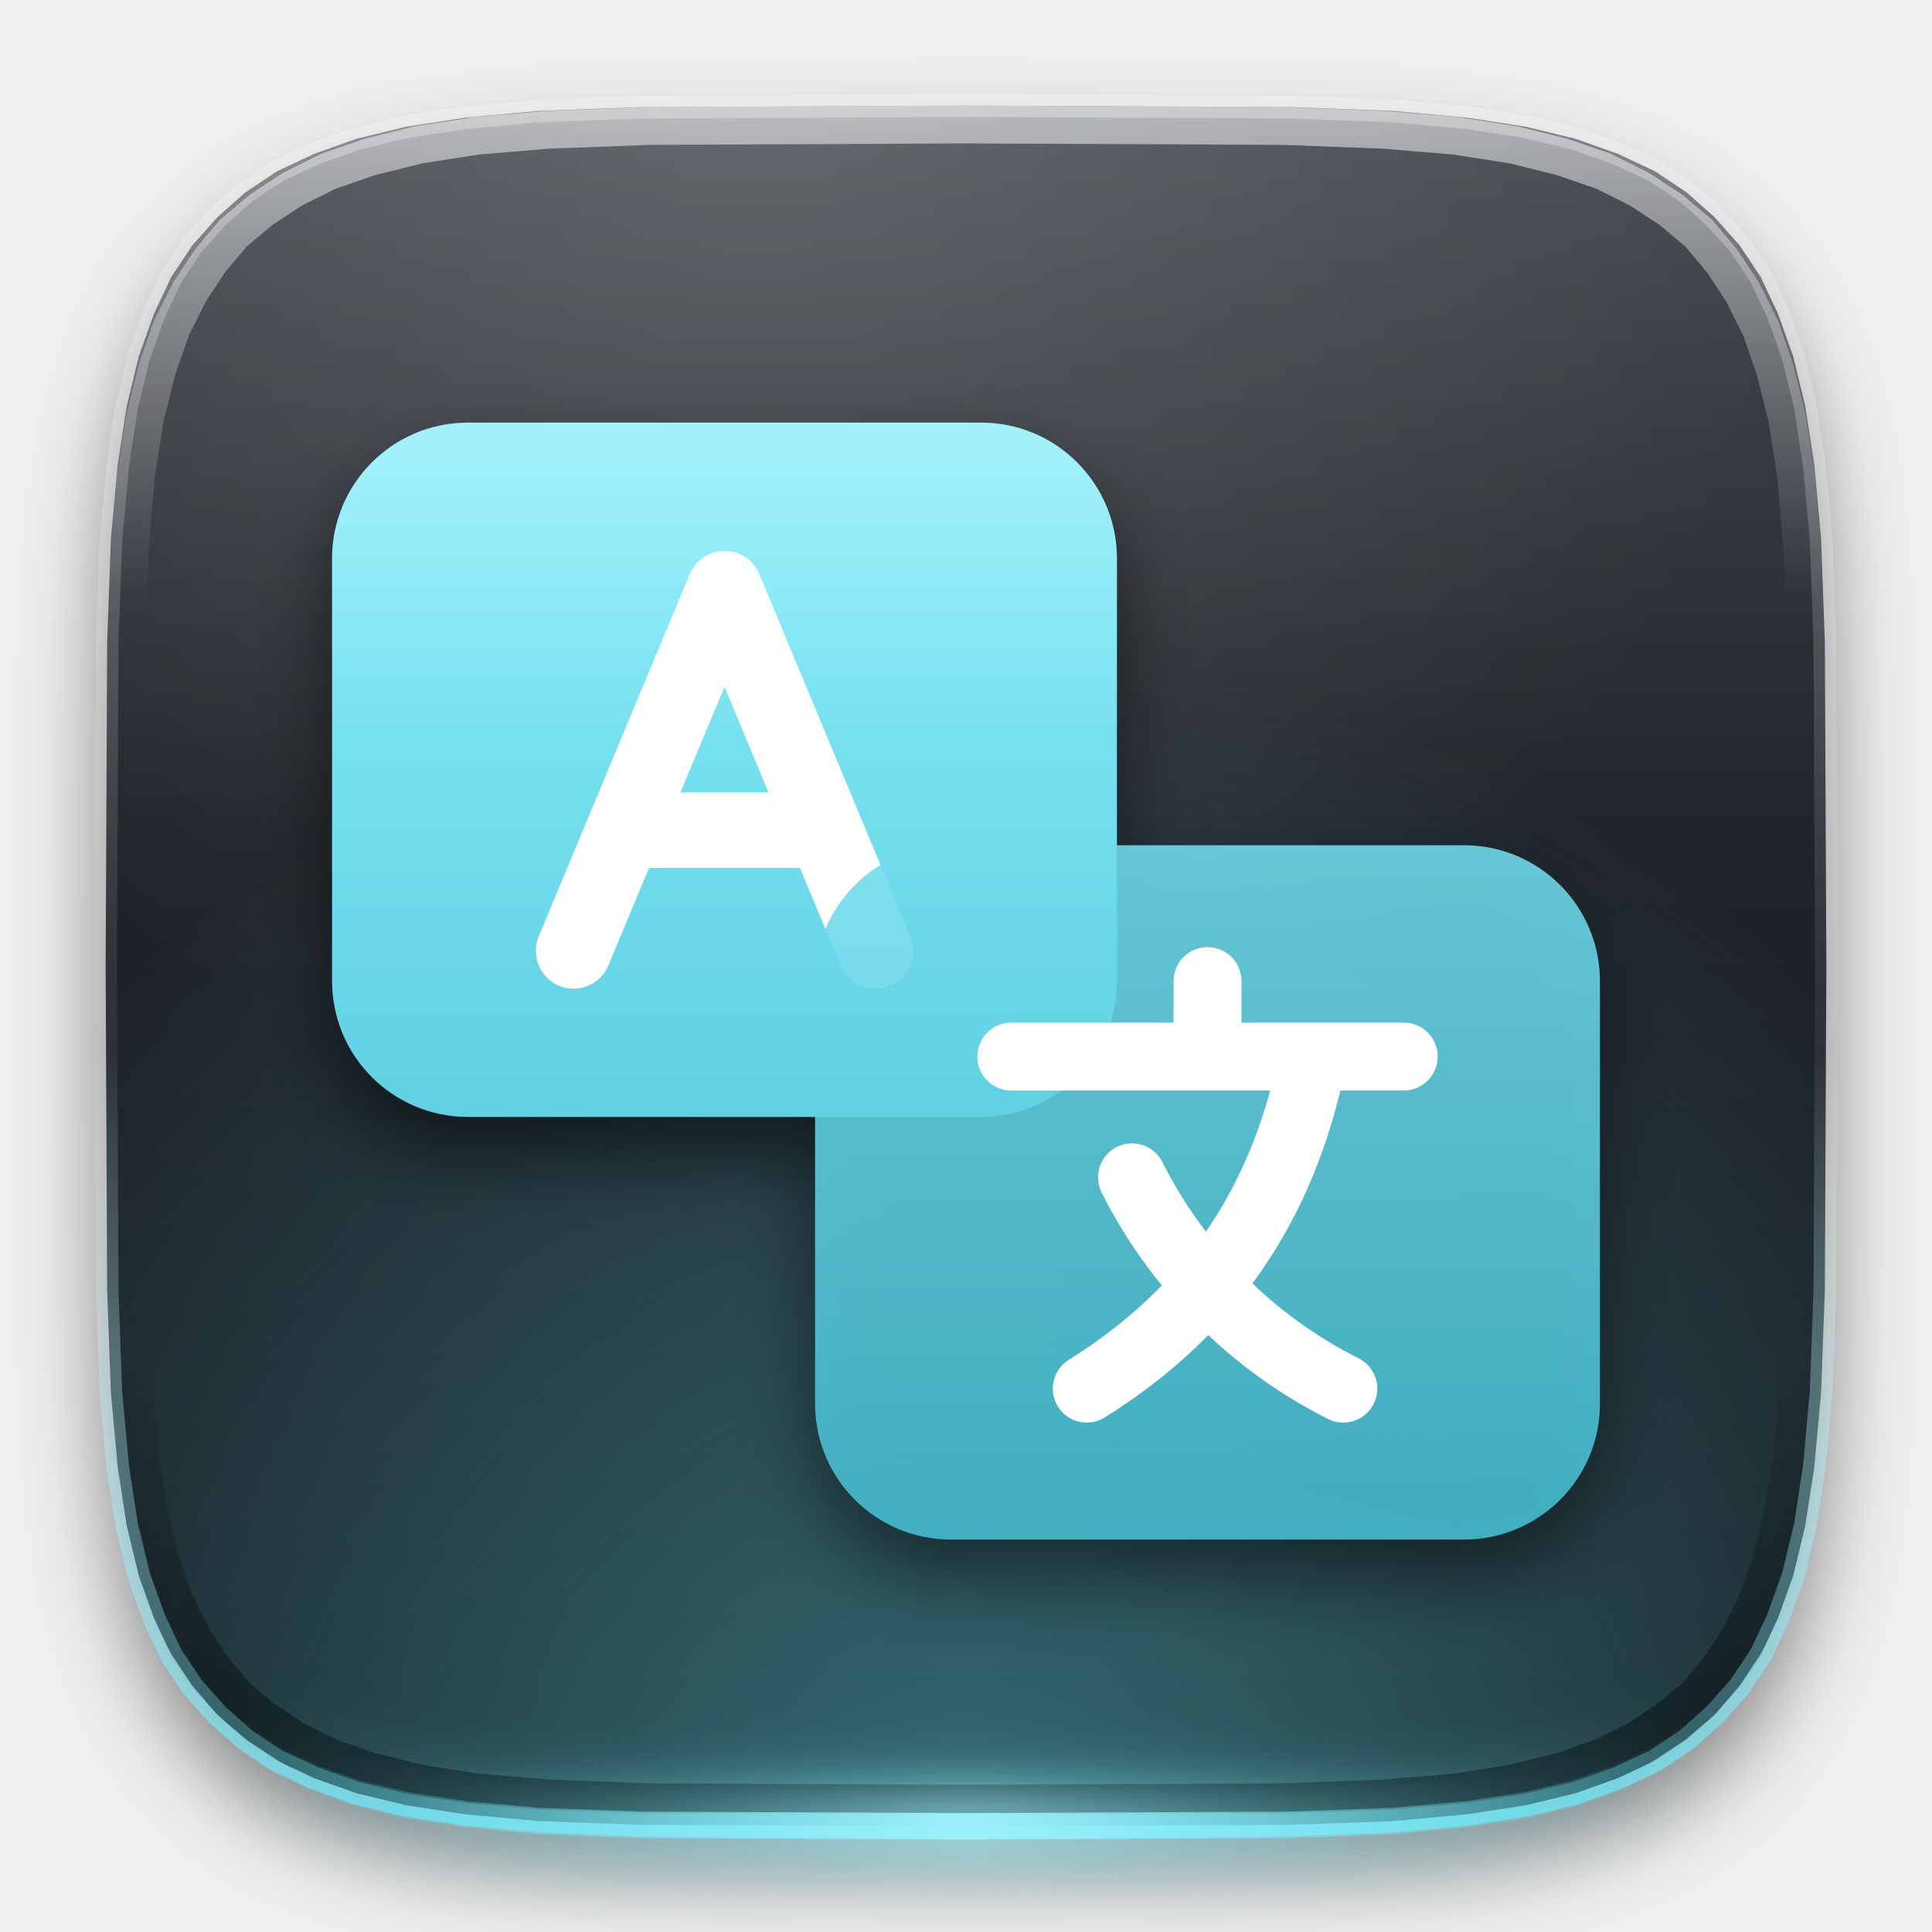
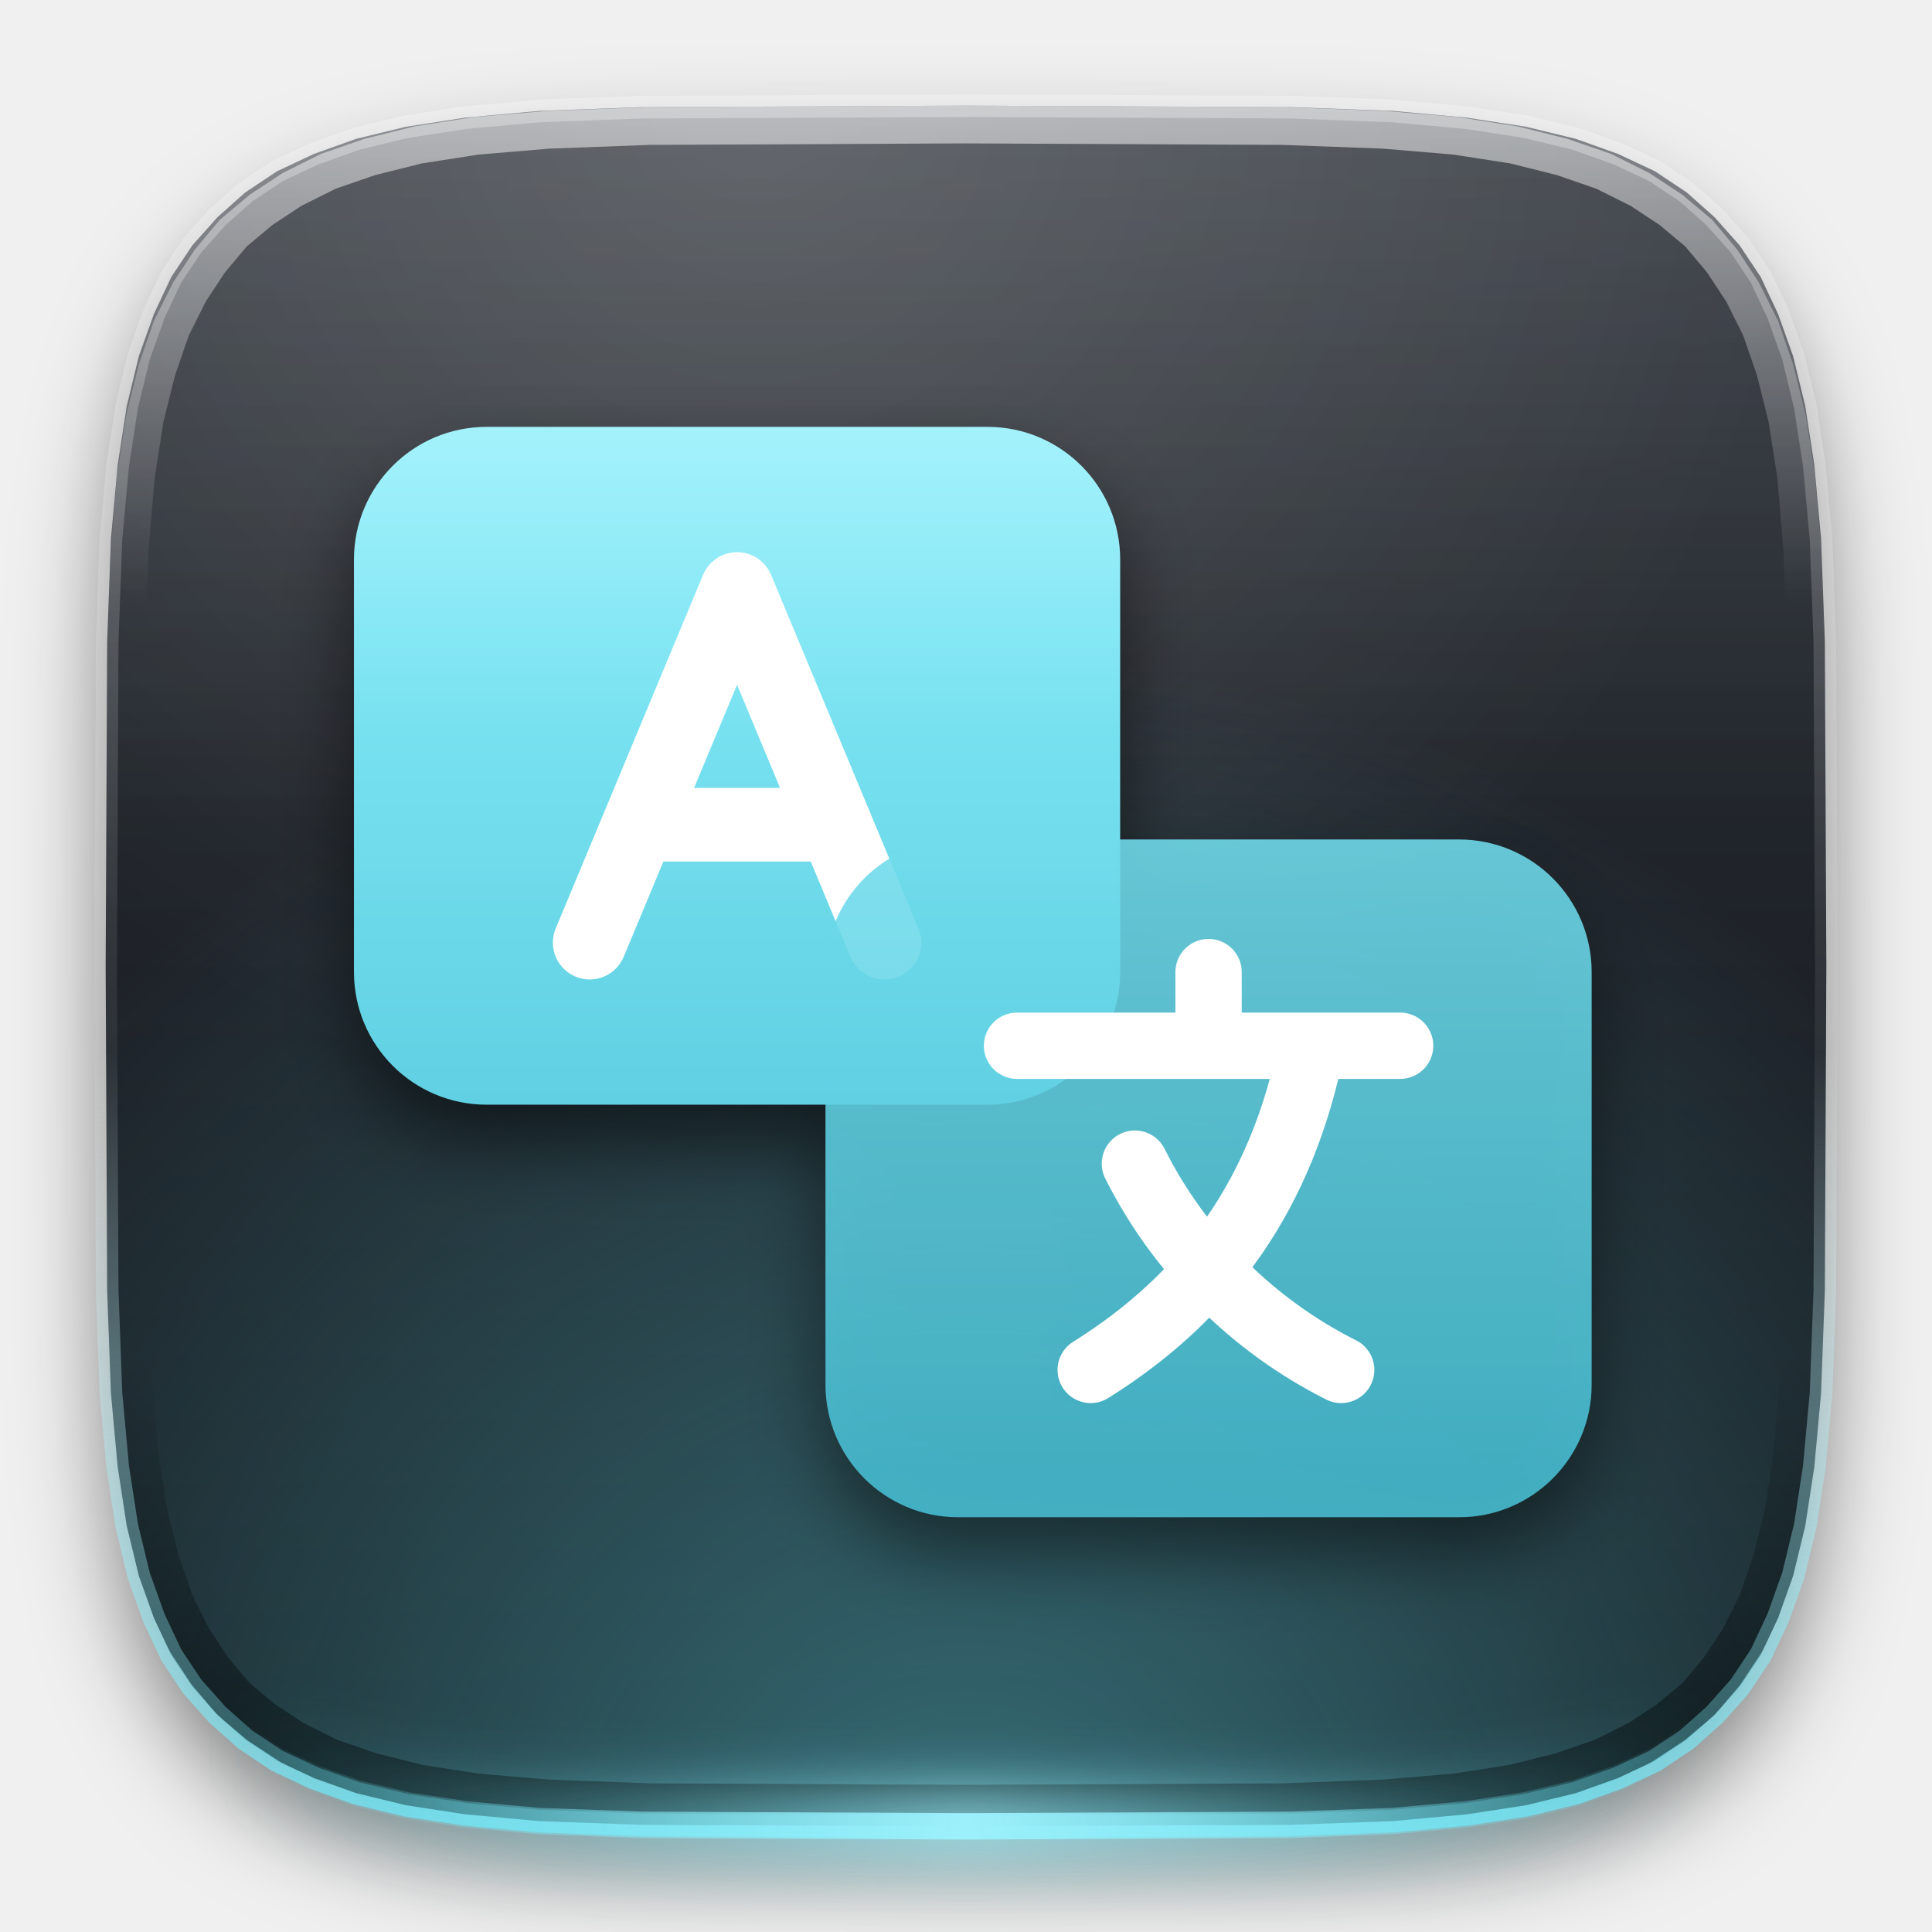
<svg xmlns="http://www.w3.org/2000/svg" viewBox="0 0 256 256" width="256" height="256">
  <defs>
    <linearGradient id="tile" x1="0" y1="0" x2="0" y2="1">
      <stop offset="0" stop-color="#2B3038" />
      <stop offset="1" stop-color="#121519" />
    </linearGradient>
    <radialGradient id="glow" cx=".5" cy="1.04" r=".72">
      <stop offset="0" stop-color="#67E8F9" stop-opacity=".42" />
      <stop offset="1" stop-color="#67E8F9" stop-opacity="0" />
    </radialGradient>
    <linearGradient id="sheen" x1="0" y1="0" x2="0" y2="1">
      <stop offset="0" stop-color="#fff" stop-opacity=".14" />
      <stop offset=".42" stop-color="#fff" stop-opacity="0" />
    </linearGradient>
    <radialGradient id="spec" cx=".38" cy="0" r=".6">
      <stop offset="0" stop-color="#fff" stop-opacity=".16" />
      <stop offset="1" stop-color="#fff" stop-opacity="0" />
    </radialGradient>
    <linearGradient id="rim" x1="0" y1="0" x2="0" y2="1">
      <stop offset="0" stop-color="#fff" stop-opacity=".30" />
      <stop offset=".55" stop-color="#fff" stop-opacity=".06" />
      <stop offset="1" stop-color="#67E8F9" stop-opacity=".75" />
    </linearGradient>
    <linearGradient id="hi" gradientUnits="userSpaceOnUse" x1="0" y1="14" x2="0" y2="80">
      <stop offset="0" stop-color="#fff" stop-opacity=".55" />
      <stop offset="1" stop-color="#fff" stop-opacity="0" />
    </linearGradient>
    <linearGradient id="lo" gradientUnits="userSpaceOnUse" x1="0" y1="180" x2="0" y2="242">
      <stop offset="0" stop-color="#000" stop-opacity="0" />
      <stop offset="1" stop-color="#000" stop-opacity=".55" />
    </linearGradient>
    <filter id="drop" x="-20%" y="-20%" width="140%" height="150%">
      <feGaussianBlur stdDeviation="6" />
      <feOffset dy="6" />
    </filter>
    <clipPath id="inside">
      <path d="M242.0 128.0 L241.8 171.0 L241.3 184.6 L240.4 194.4 L239.2 202.2 L237.6 208.8 L235.6 214.4 L233.3 219.3 L230.5 223.5 L227.2 227.2 L223.5 230.5 L219.3 233.3 L214.4 235.6 L208.8 237.6 L202.2 239.2 L194.4 240.4 L184.6 241.3 L171.0 241.8 L128.0 242.0 L85.0 241.8 L71.4 241.3 L61.6 240.4 L53.8 239.2 L47.2 237.6 L41.6 235.6 L36.7 233.3 L32.5 230.5 L28.8 227.2 L25.5 223.5 L22.7 219.3 L20.4 214.4 L18.4 208.8 L16.8 202.2 L15.6 194.4 L14.7 184.6 L14.2 171.0 L14.0 128.0 L14.2 85.0 L14.7 71.4 L15.6 61.6 L16.8 53.8 L18.4 47.2 L20.4 41.6 L22.7 36.7 L25.5 32.5 L28.8 28.8 L32.5 25.5 L36.7 22.7 L41.6 20.4 L47.2 18.4 L53.8 16.8 L61.6 15.6 L71.4 14.7 L85.0 14.2 L128.0 14.0 L171.0 14.2 L184.6 14.7 L194.4 15.6 L202.2 16.8 L208.8 18.4 L214.4 20.4 L219.3 22.7 L223.5 25.5 L227.2 28.8 L230.5 32.5 L233.3 36.7 L235.6 41.6 L237.6 47.2 L239.2 53.8 L240.4 61.6 L241.3 71.4 L241.8 85.0Z" />
    </clipPath>
    <linearGradient id="ink" x1="0" y1="0" x2="0" y2="1">
      <stop offset="0" stop-color="#A7F2FC" />
      <stop offset="1" stop-color="#67E8F9" />
    </linearGradient>
    <filter id="halo" x="-30%" y="-30%" width="160%" height="160%">
      <feGaussianBlur stdDeviation="9" />
    </filter>
    <filter id="soft" x="-40%" y="-40%" width="180%" height="180%">
      <feGaussianBlur stdDeviation="4" />
    </filter>
    <mask id="shape" maskUnits="userSpaceOnUse" x="0" y="0" width="256" height="256">
-       <rect fill="#fff" x="44" y="56" width="104" height="92" rx="18" />
-       <path fill="none" stroke="#000" stroke-width="10" stroke-linecap="round" stroke-linejoin="round" d="M76 126l20-48 20 48M83 110h26" />
-       <rect fill="#fff" opacity=".88" x="108" y="112" width="104" height="92" rx="18" />
-       <path fill="none" stroke="#000" stroke-width="9" stroke-linecap="round" stroke-linejoin="round" d="M134 140h52M160 130v10M144 184c16-10 26-24 30-44M178 184c-12-6-22-16-28-28" />
+       <g transform="translate(3.95 1.90) scale(0.9762)">
+         <rect fill="#fff" x="44" y="56" width="104" height="92" rx="18" />
+         <path fill="none" stroke="#000" stroke-width="10" stroke-linecap="round" stroke-linejoin="round" d="M76 126l20-48 20 48M83 110h26" />
+         <rect fill="#fff" opacity=".88" x="108" y="112" width="104" height="92" rx="18" />
+         <path fill="none" stroke="#000" stroke-width="9" stroke-linecap="round" stroke-linejoin="round" d="M134 140h52M160 130v10M144 184c16-10 26-24 30-44M178 184c-12-6-22-16-28-28" />
+       </g>
    </mask>
    <linearGradient id="gloss" gradientUnits="userSpaceOnUse" x1="0" y1="56" x2="0" y2="200">
      <stop offset="0" stop-color="#fff" stop-opacity=".62" />
      <stop offset=".42" stop-color="#fff" stop-opacity=".08" />
      <stop offset=".43" stop-color="#fff" stop-opacity="0" />
      <stop offset="1" stop-color="#fff" stop-opacity="0" />
    </linearGradient>
    <linearGradient id="foot" gradientUnits="userSpaceOnUse" x1="0" y1="120" x2="0" y2="206">
      <stop offset="0" stop-color="#000" stop-opacity="0" />
      <stop offset="1" stop-color="#000" stop-opacity=".28" />
    </linearGradient>
    <linearGradient id="ring" gradientUnits="userSpaceOnUse" x1="14" y1="0" x2="242" y2="0">
      <stop offset=".08" stop-color="#67E8F9" stop-opacity="0" />
      <stop offset=".5" stop-color="#9CF0FB" />
      <stop offset=".92" stop-color="#67E8F9" stop-opacity="0" />
    </linearGradient>
    <clipPath id="low">
      <rect x="0" y="196" width="256" height="60" />
    </clipPath>
  </defs>
  <path d="M242.0 128.0 L241.8 171.0 L241.3 184.6 L240.4 194.4 L239.2 202.2 L237.6 208.8 L235.6 214.4 L233.3 219.3 L230.5 223.5 L227.2 227.2 L223.5 230.5 L219.3 233.3 L214.4 235.6 L208.8 237.6 L202.2 239.2 L194.4 240.4 L184.6 241.3 L171.0 241.8 L128.0 242.0 L85.0 241.8 L71.4 241.3 L61.6 240.4 L53.8 239.2 L47.2 237.6 L41.6 235.6 L36.7 233.3 L32.5 230.5 L28.8 227.2 L25.5 223.5 L22.7 219.3 L20.4 214.4 L18.4 208.8 L16.8 202.2 L15.6 194.4 L14.7 184.6 L14.2 171.0 L14.0 128.0 L14.2 85.0 L14.7 71.4 L15.6 61.6 L16.8 53.8 L18.4 47.2 L20.4 41.6 L22.7 36.7 L25.5 32.5 L28.8 28.8 L32.5 25.5 L36.7 22.7 L41.6 20.4 L47.2 18.4 L53.8 16.8 L61.6 15.6 L71.4 14.7 L85.0 14.2 L128.0 14.0 L171.0 14.2 L184.6 14.7 L194.4 15.6 L202.2 16.8 L208.8 18.4 L214.4 20.4 L219.3 22.7 L223.5 25.5 L227.2 28.8 L230.5 32.5 L233.3 36.7 L235.6 41.6 L237.6 47.2 L239.2 53.8 L240.4 61.6 L241.3 71.4 L241.8 85.0Z" fill="#000" opacity=".5" filter="url(#drop)" />
  <path d="M242.0 128.0 L241.8 171.0 L241.3 184.6 L240.4 194.4 L239.2 202.2 L237.6 208.8 L235.6 214.4 L233.3 219.3 L230.5 223.5 L227.2 227.2 L223.5 230.5 L219.3 233.3 L214.4 235.6 L208.8 237.6 L202.2 239.2 L194.4 240.4 L184.6 241.3 L171.0 241.8 L128.0 242.0 L85.0 241.8 L71.4 241.3 L61.6 240.4 L53.8 239.2 L47.2 237.6 L41.6 235.6 L36.7 233.3 L32.5 230.5 L28.8 227.2 L25.5 223.5 L22.7 219.3 L20.4 214.4 L18.4 208.8 L16.8 202.2 L15.6 194.4 L14.7 184.6 L14.2 171.0 L14.0 128.0 L14.2 85.0 L14.7 71.4 L15.6 61.6 L16.8 53.8 L18.4 47.2 L20.4 41.6 L22.7 36.7 L25.5 32.5 L28.8 28.8 L32.5 25.5 L36.7 22.7 L41.6 20.4 L47.2 18.4 L53.8 16.8 L61.6 15.6 L71.4 14.7 L85.0 14.2 L128.0 14.0 L171.0 14.2 L184.6 14.7 L194.4 15.6 L202.2 16.8 L208.8 18.4 L214.4 20.4 L219.3 22.7 L223.5 25.5 L227.2 28.8 L230.5 32.5 L233.3 36.7 L235.6 41.6 L237.6 47.2 L239.2 53.8 L240.4 61.6 L241.3 71.4 L241.8 85.0Z" fill="url(#tile)" />
  <path d="M242.0 128.0 L241.8 171.0 L241.3 184.6 L240.4 194.4 L239.2 202.2 L237.6 208.8 L235.6 214.4 L233.3 219.3 L230.5 223.5 L227.2 227.2 L223.5 230.5 L219.3 233.3 L214.4 235.6 L208.8 237.6 L202.2 239.2 L194.4 240.4 L184.6 241.3 L171.0 241.8 L128.0 242.0 L85.0 241.8 L71.4 241.3 L61.6 240.4 L53.8 239.2 L47.2 237.6 L41.6 235.6 L36.7 233.3 L32.5 230.5 L28.8 227.2 L25.5 223.5 L22.7 219.3 L20.4 214.4 L18.4 208.8 L16.8 202.2 L15.6 194.4 L14.7 184.6 L14.2 171.0 L14.0 128.0 L14.2 85.0 L14.7 71.4 L15.6 61.6 L16.8 53.8 L18.4 47.2 L20.4 41.6 L22.7 36.7 L25.5 32.5 L28.8 28.8 L32.5 25.5 L36.7 22.7 L41.6 20.4 L47.2 18.4 L53.8 16.8 L61.6 15.6 L71.4 14.7 L85.0 14.2 L128.0 14.0 L171.0 14.2 L184.6 14.7 L194.4 15.6 L202.2 16.8 L208.8 18.4 L214.4 20.4 L219.3 22.7 L223.5 25.5 L227.2 28.8 L230.5 32.5 L233.3 36.7 L235.6 41.6 L237.6 47.2 L239.2 53.8 L240.4 61.6 L241.3 71.4 L241.8 85.0Z" fill="url(#spec)" />
  <path d="M242.0 128.0 L241.8 171.0 L241.3 184.6 L240.4 194.4 L239.2 202.2 L237.6 208.8 L235.6 214.4 L233.3 219.3 L230.5 223.5 L227.2 227.2 L223.5 230.5 L219.3 233.3 L214.4 235.6 L208.8 237.6 L202.2 239.2 L194.4 240.4 L184.6 241.3 L171.0 241.8 L128.0 242.0 L85.0 241.8 L71.4 241.3 L61.6 240.4 L53.8 239.2 L47.2 237.6 L41.6 235.6 L36.7 233.3 L32.5 230.5 L28.8 227.2 L25.5 223.5 L22.7 219.3 L20.4 214.4 L18.4 208.8 L16.8 202.2 L15.6 194.4 L14.7 184.6 L14.2 171.0 L14.0 128.0 L14.2 85.0 L14.7 71.4 L15.6 61.6 L16.8 53.8 L18.4 47.2 L20.4 41.6 L22.7 36.7 L25.5 32.5 L28.8 28.8 L32.5 25.5 L36.7 22.7 L41.6 20.4 L47.2 18.4 L53.8 16.8 L61.6 15.6 L71.4 14.7 L85.0 14.2 L128.0 14.0 L171.0 14.2 L184.6 14.7 L194.4 15.6 L202.2 16.8 L208.8 18.4 L214.4 20.4 L219.3 22.7 L223.5 25.5 L227.2 28.8 L230.5 32.5 L233.3 36.7 L235.6 41.6 L237.6 47.2 L239.2 53.8 L240.4 61.6 L241.3 71.4 L241.8 85.0Z" fill="url(#glow)" />
  <path d="M242.0 128.0 L241.8 171.0 L241.3 184.6 L240.4 194.4 L239.2 202.2 L237.6 208.8 L235.6 214.4 L233.3 219.3 L230.5 223.5 L227.2 227.2 L223.5 230.5 L219.3 233.3 L214.4 235.6 L208.8 237.6 L202.2 239.2 L194.4 240.4 L184.6 241.3 L171.0 241.8 L128.0 242.0 L85.0 241.8 L71.4 241.3 L61.6 240.4 L53.8 239.2 L47.2 237.6 L41.6 235.6 L36.7 233.3 L32.5 230.5 L28.8 227.2 L25.5 223.5 L22.7 219.3 L20.4 214.4 L18.4 208.8 L16.8 202.2 L15.6 194.4 L14.7 184.6 L14.2 171.0 L14.0 128.0 L14.2 85.0 L14.7 71.4 L15.6 61.6 L16.8 53.8 L18.4 47.2 L20.4 41.6 L22.7 36.7 L25.5 32.5 L28.8 28.8 L32.5 25.5 L36.7 22.7 L41.6 20.4 L47.2 18.4 L53.8 16.8 L61.6 15.6 L71.4 14.7 L85.0 14.2 L128.0 14.0 L171.0 14.2 L184.6 14.7 L194.4 15.6 L202.2 16.8 L208.8 18.4 L214.4 20.4 L219.3 22.7 L223.5 25.5 L227.2 28.8 L230.5 32.5 L233.3 36.7 L235.6 41.6 L237.6 47.2 L239.2 53.8 L240.4 61.6 L241.3 71.4 L241.8 85.0Z" fill="url(#sheen)" />
  <g>
    <defs>
      <linearGradient id="solid" gradientUnits="userSpaceOnUse" x1="0" y1="60" x2="0" y2="200">
        <stop offset="0" stop-color="#88EDFA" />
        <stop offset="1" stop-color="#48BFD4" />
      </linearGradient>
      <linearGradient id="paper" gradientUnits="userSpaceOnUse" x1="0" y1="60" x2="0" y2="200">
        <stop offset="0" stop-color="#FFFFFF" />
        <stop offset="1" stop-color="#DADDE3" />
      </linearGradient>
      <filter id="under" x="-30%" y="-30%" width="160%" height="170%">
        <feGaussianBlur stdDeviation="5" />
        <feOffset dy="5" />
      </filter>
      <linearGradient id="edge" gradientUnits="userSpaceOnUse" x1="0" y1="56" x2="0" y2="96">
        <stop offset="0" stop-color="#fff" stop-opacity=".45" />
        <stop offset="1" stop-color="#fff" stop-opacity="0" />
      </linearGradient>
    </defs>
    <g opacity=".55" filter="url(#under)">
-       <rect fill="#000" x="44" y="56" width="104" height="92" rx="18" />
-       <path fill="none" stroke="#000" stroke-width="10" stroke-linecap="round" stroke-linejoin="round" d="M76 126l20-48 20 48M83 110h26" />
-       <rect fill="#000" opacity=".88" x="108" y="112" width="104" height="92" rx="18" />
-       <path fill="none" stroke="#000" stroke-width="9" stroke-linecap="round" stroke-linejoin="round" d="M134 140h52M160 130v10M144 184c16-10 26-24 30-44M178 184c-12-6-22-16-28-28" />
+       <g transform="translate(3.95 1.90) scale(0.9762)">
+         <rect fill="#000" x="44" y="56" width="104" height="92" rx="18" />
+         <path fill="none" stroke="#000" stroke-width="10" stroke-linecap="round" stroke-linejoin="round" d="M76 126l20-48 20 48M83 110h26" />
+         <rect fill="#000" opacity=".88" x="108" y="112" width="104" height="92" rx="18" />
+         <path fill="none" stroke="#000" stroke-width="9" stroke-linecap="round" stroke-linejoin="round" d="M134 140h52M160 130v10M144 184c16-10 26-24 30-44M178 184c-12-6-22-16-28-28" />
+       </g>
    </g>
-     <rect fill="url(#solid)" x="44" y="56" width="104" height="92" rx="18" />
-     <path fill="none" stroke="#FFFFFF" stroke-width="10" stroke-linecap="round" stroke-linejoin="round" d="M76 126l20-48 20 48M83 110h26" />
-     <rect fill="url(#solid)" opacity=".88" x="108" y="112" width="104" height="92" rx="18" />
-     <path fill="none" stroke="#FFFFFF" stroke-width="9" stroke-linecap="round" stroke-linejoin="round" d="M134 140h52M160 130v10M144 184c16-10 26-24 30-44M178 184c-12-6-22-16-28-28" />
+     <g transform="translate(3.95 1.90) scale(0.9762)">
+       <rect fill="url(#solid)" x="44" y="56" width="104" height="92" rx="18" />
+       <path fill="none" stroke="#FFFFFF" stroke-width="10" stroke-linecap="round" stroke-linejoin="round" d="M76 126l20-48 20 48M83 110h26" />
+       <rect fill="url(#solid)" opacity=".88" x="108" y="112" width="104" height="92" rx="18" />
+       <path fill="none" stroke="#FFFFFF" stroke-width="9" stroke-linecap="round" stroke-linejoin="round" d="M134 140h52M160 130v10M144 184c16-10 26-24 30-44M178 184c-12-6-22-16-28-28" />
+     </g>
    <rect width="256" height="256" fill="url(#edge)" mask="url(#shape)" opacity=".5" />
  </g>
  <path d="M242.0 128.0 L241.8 171.0 L241.3 184.6 L240.4 194.4 L239.2 202.2 L237.6 208.8 L235.6 214.4 L233.3 219.3 L230.5 223.5 L227.2 227.2 L223.5 230.5 L219.3 233.3 L214.4 235.6 L208.8 237.6 L202.2 239.2 L194.4 240.4 L184.6 241.3 L171.0 241.8 L128.0 242.0 L85.0 241.8 L71.4 241.3 L61.6 240.4 L53.8 239.2 L47.2 237.6 L41.6 235.6 L36.7 233.3 L32.5 230.5 L28.8 227.2 L25.5 223.5 L22.7 219.3 L20.4 214.4 L18.4 208.8 L16.8 202.2 L15.6 194.4 L14.7 184.6 L14.2 171.0 L14.0 128.0 L14.2 85.0 L14.7 71.4 L15.6 61.6 L16.8 53.8 L18.4 47.2 L20.4 41.6 L22.7 36.7 L25.5 32.5 L28.8 28.8 L32.5 25.5 L36.7 22.7 L41.6 20.4 L47.2 18.4 L53.8 16.8 L61.6 15.6 L71.4 14.7 L85.0 14.2 L128.0 14.0 L171.0 14.2 L184.6 14.7 L194.4 15.6 L202.2 16.8 L208.8 18.4 L214.4 20.4 L219.3 22.7 L223.5 25.5 L227.2 28.8 L230.5 32.5 L233.3 36.7 L235.6 41.6 L237.6 47.2 L239.2 53.8 L240.4 61.6 L241.3 71.4 L241.8 85.0Z" fill="none" stroke="url(#rim)" stroke-width="3" />
  <g clip-path="url(#inside)">
    <path d="M239.5 128.0 L239.3 170.0 L238.8 183.4 L238.0 192.9 L236.8 200.6 L235.2 207.0 L233.3 212.5 L230.9 217.3 L228.2 221.4 L225.1 225.1 L221.4 228.2 L217.3 230.9 L212.5 233.3 L207.0 235.2 L200.6 236.8 L192.9 238.0 L183.4 238.8 L170.0 239.3 L128.0 239.5 L86.0 239.3 L72.6 238.8 L63.1 238.0 L55.4 236.8 L49.0 235.2 L43.5 233.3 L38.7 230.9 L34.6 228.2 L30.9 225.1 L27.8 221.4 L25.1 217.3 L22.7 212.5 L20.8 207.0 L19.2 200.6 L18.0 192.9 L17.2 183.4 L16.7 170.0 L16.5 128.0 L16.7 86.0 L17.2 72.6 L18.0 63.1 L19.2 55.4 L20.8 49.0 L22.7 43.5 L25.1 38.7 L27.8 34.6 L30.9 30.9 L34.6 27.8 L38.7 25.1 L43.5 22.7 L49.0 20.8 L55.4 19.2 L63.1 18.0 L72.6 17.2 L86.0 16.7 L128.0 16.5 L170.0 16.7 L183.4 17.2 L192.9 18.0 L200.6 19.2 L207.0 20.8 L212.5 22.7 L217.3 25.1 L221.4 27.8 L225.1 30.9 L228.2 34.6 L230.9 38.7 L233.3 43.5 L235.2 49.0 L236.8 55.4 L238.0 63.1 L238.8 72.6 L239.3 86.0Z" fill="none" stroke="url(#hi)" stroke-width="5" />
    <path d="M239.5 128.0 L239.3 170.0 L238.8 183.4 L238.0 192.9 L236.8 200.6 L235.2 207.0 L233.3 212.5 L230.9 217.3 L228.2 221.4 L225.1 225.1 L221.4 228.2 L217.3 230.9 L212.5 233.3 L207.0 235.2 L200.6 236.8 L192.9 238.0 L183.4 238.8 L170.0 239.3 L128.0 239.5 L86.0 239.3 L72.6 238.8 L63.1 238.0 L55.4 236.8 L49.0 235.2 L43.5 233.3 L38.7 230.9 L34.6 228.2 L30.9 225.1 L27.8 221.4 L25.1 217.3 L22.7 212.5 L20.8 207.0 L19.2 200.6 L18.0 192.9 L17.2 183.4 L16.7 170.0 L16.5 128.0 L16.7 86.0 L17.2 72.6 L18.0 63.1 L19.2 55.4 L20.8 49.0 L22.7 43.5 L25.1 38.7 L27.8 34.6 L30.9 30.9 L34.6 27.8 L38.7 25.1 L43.5 22.7 L49.0 20.8 L55.4 19.2 L63.1 18.0 L72.6 17.2 L86.0 16.7 L128.0 16.5 L170.0 16.7 L183.4 17.2 L192.9 18.0 L200.6 19.2 L207.0 20.8 L212.5 22.7 L217.3 25.1 L221.4 27.8 L225.1 30.9 L228.2 34.6 L230.9 38.7 L233.3 43.5 L235.2 49.0 L236.8 55.4 L238.0 63.1 L238.8 72.6 L239.3 86.0Z" fill="none" stroke="url(#lo)" stroke-width="6" />
  </g>
  <g clip-path="url(#low)">
    <path d="M242.0 128.0 L241.8 171.0 L241.3 184.6 L240.4 194.4 L239.2 202.2 L237.6 208.8 L235.6 214.4 L233.3 219.3 L230.5 223.5 L227.2 227.2 L223.5 230.5 L219.3 233.3 L214.4 235.6 L208.8 237.6 L202.2 239.2 L194.4 240.4 L184.6 241.3 L171.0 241.8 L128.0 242.0 L85.0 241.8 L71.4 241.3 L61.6 240.4 L53.8 239.2 L47.2 237.6 L41.6 235.6 L36.7 233.3 L32.5 230.5 L28.8 227.2 L25.5 223.5 L22.7 219.3 L20.4 214.4 L18.4 208.8 L16.8 202.2 L15.6 194.4 L14.7 184.6 L14.2 171.0 L14.0 128.0 L14.2 85.0 L14.7 71.4 L15.6 61.6 L16.8 53.8 L18.4 47.2 L20.4 41.6 L22.7 36.7 L25.5 32.5 L28.8 28.8 L32.5 25.5 L36.7 22.7 L41.6 20.4 L47.2 18.4 L53.8 16.8 L61.6 15.6 L71.4 14.7 L85.0 14.2 L128.0 14.0 L171.0 14.2 L184.6 14.7 L194.4 15.6 L202.2 16.8 L208.8 18.4 L214.4 20.4 L219.3 22.7 L223.5 25.5 L227.2 28.8 L230.5 32.5 L233.3 36.7 L235.6 41.6 L237.6 47.2 L239.2 53.8 L240.4 61.6 L241.3 71.4 L241.8 85.0Z" fill="none" stroke="url(#ring)" stroke-width="9" filter="url(#soft)" opacity=".9" />
    <path d="M242.0 128.0 L241.8 171.0 L241.3 184.6 L240.4 194.4 L239.2 202.2 L237.6 208.8 L235.6 214.4 L233.3 219.3 L230.5 223.5 L227.2 227.2 L223.5 230.5 L219.3 233.3 L214.4 235.6 L208.8 237.6 L202.2 239.2 L194.4 240.4 L184.6 241.3 L171.0 241.8 L128.0 242.0 L85.0 241.8 L71.4 241.3 L61.6 240.4 L53.8 239.2 L47.2 237.6 L41.6 235.6 L36.7 233.3 L32.5 230.5 L28.8 227.2 L25.5 223.5 L22.7 219.3 L20.4 214.4 L18.4 208.8 L16.8 202.2 L15.6 194.4 L14.7 184.6 L14.2 171.0 L14.0 128.0 L14.2 85.0 L14.7 71.4 L15.6 61.6 L16.8 53.8 L18.4 47.2 L20.4 41.6 L22.7 36.7 L25.5 32.5 L28.8 28.8 L32.5 25.5 L36.7 22.7 L41.6 20.4 L47.2 18.4 L53.8 16.8 L61.6 15.6 L71.4 14.7 L85.0 14.2 L128.0 14.0 L171.0 14.2 L184.6 14.7 L194.4 15.6 L202.2 16.8 L208.8 18.4 L214.4 20.4 L219.3 22.7 L223.5 25.5 L227.2 28.8 L230.5 32.5 L233.3 36.7 L235.6 41.6 L237.6 47.2 L239.2 53.8 L240.4 61.6 L241.3 71.4 L241.8 85.0Z" fill="none" stroke="url(#ring)" stroke-width="3.5" />
  </g>
</svg>
